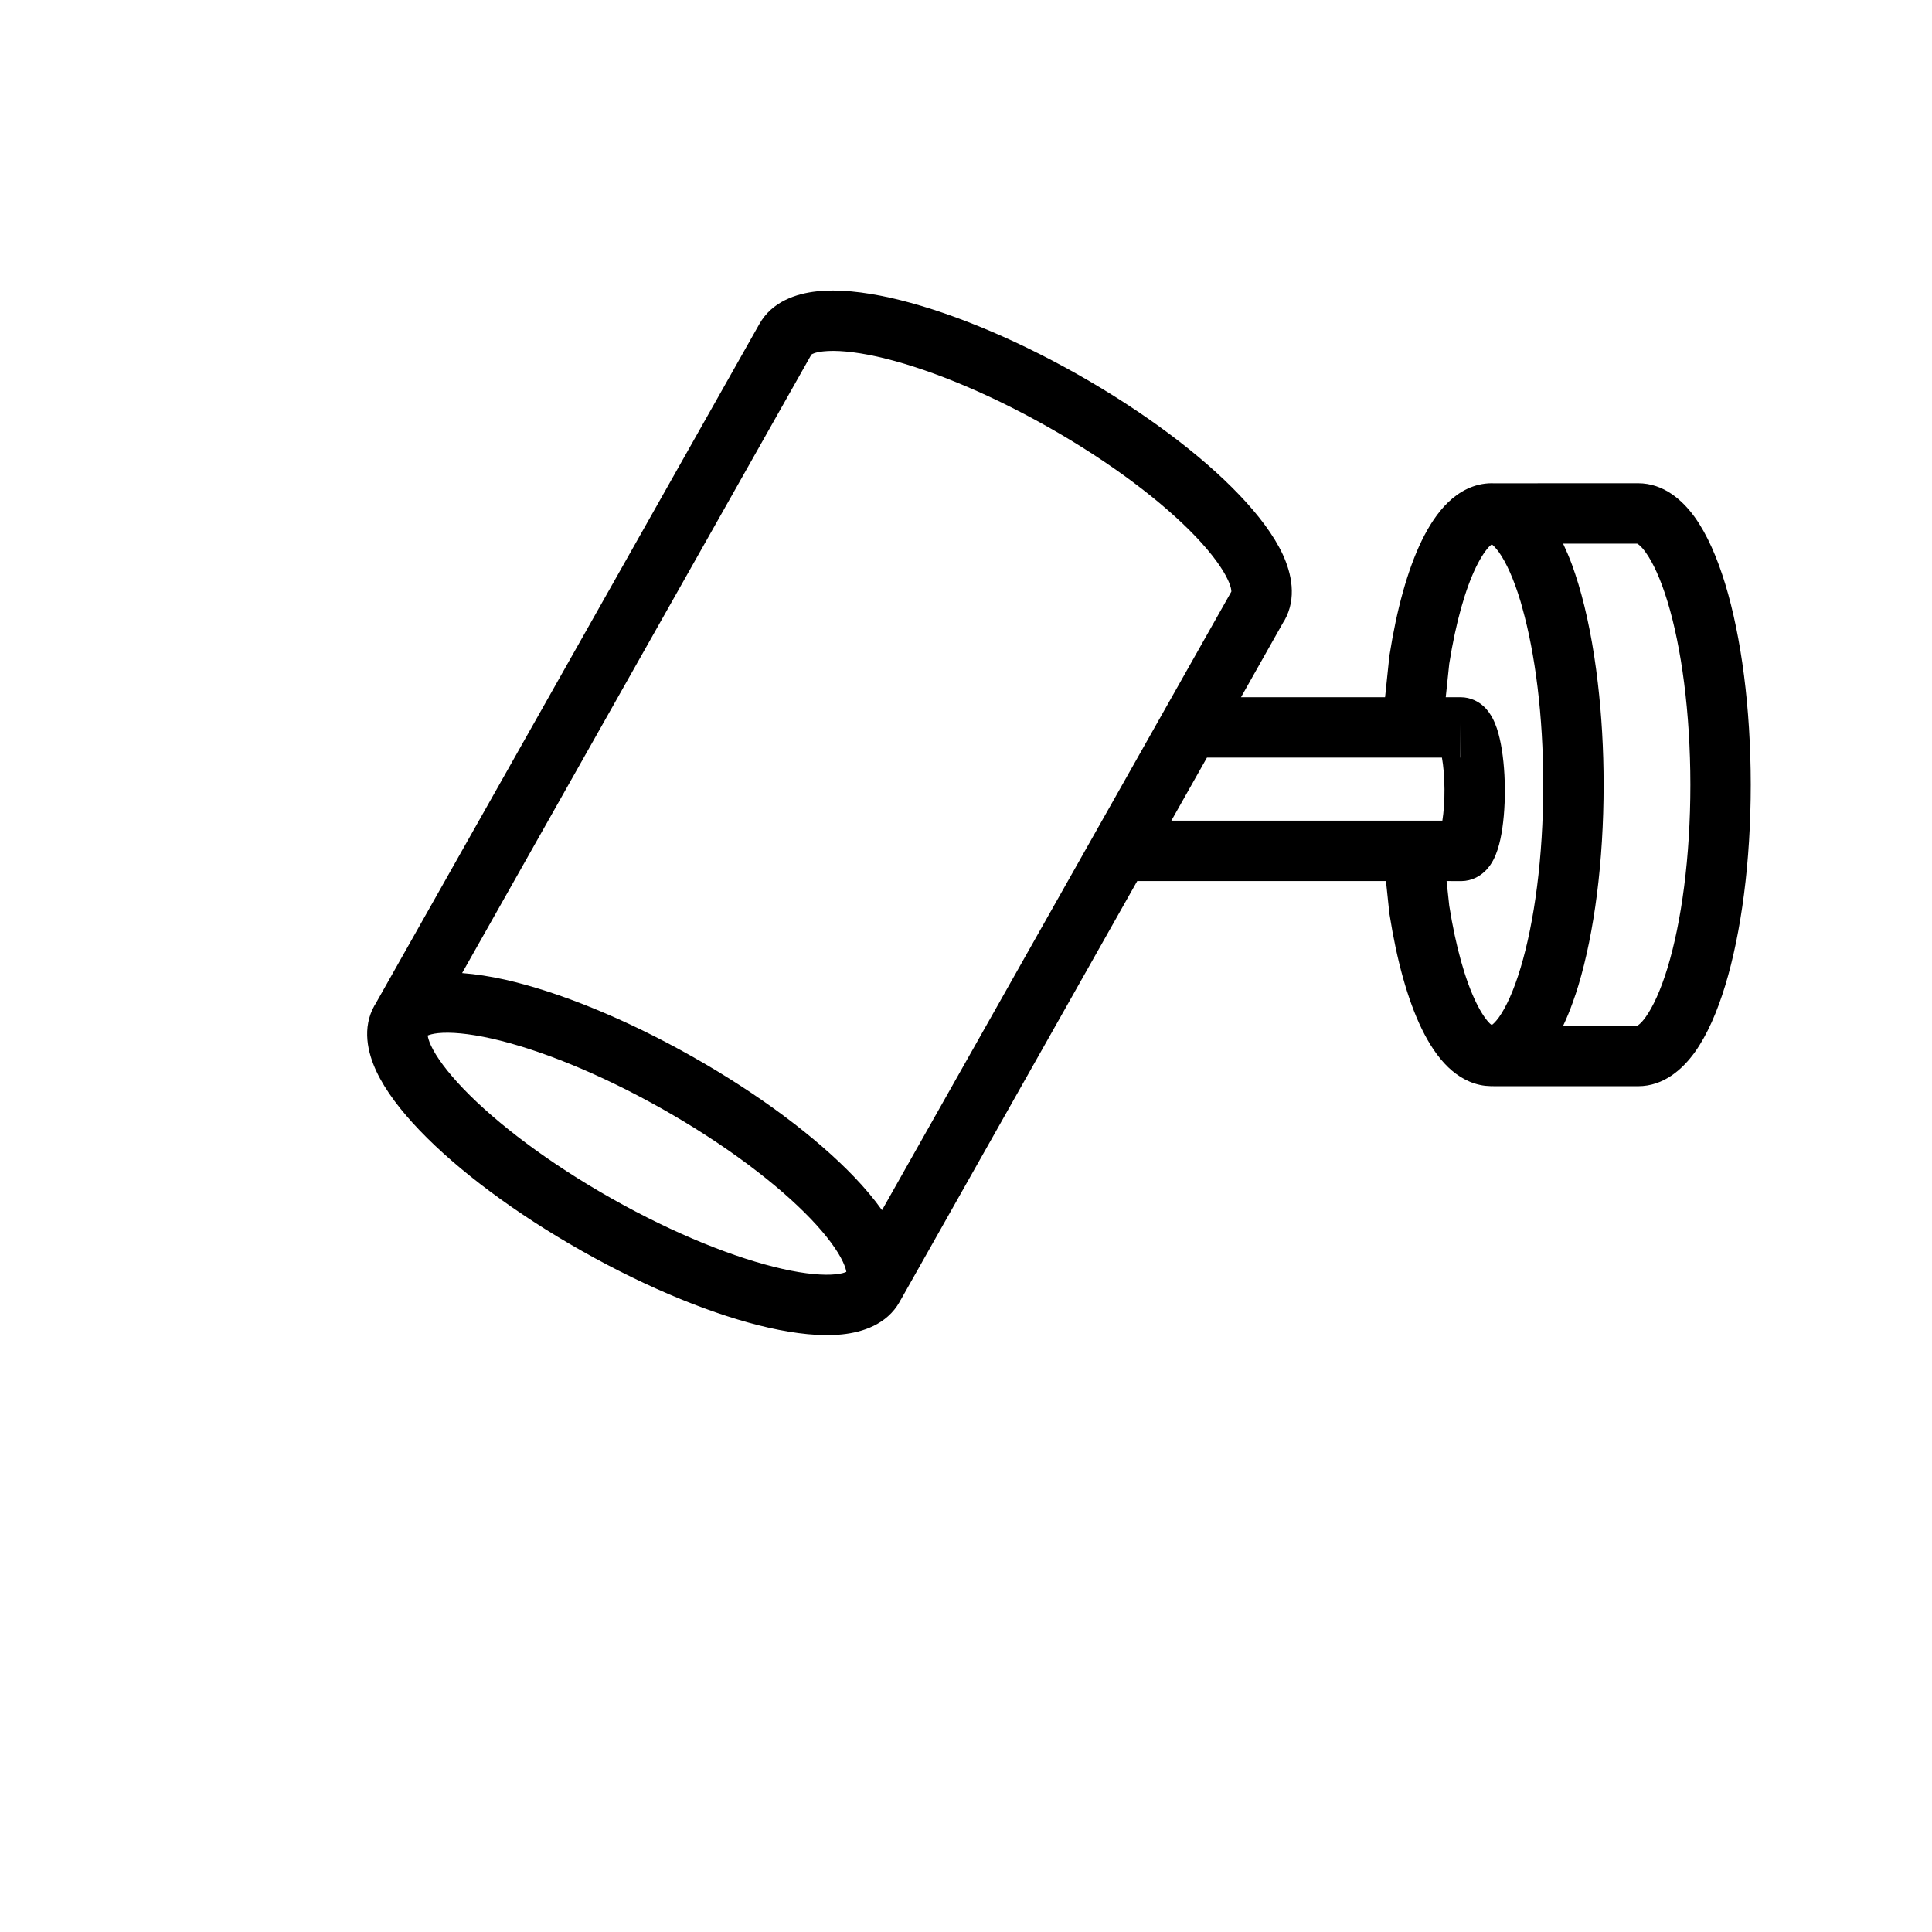
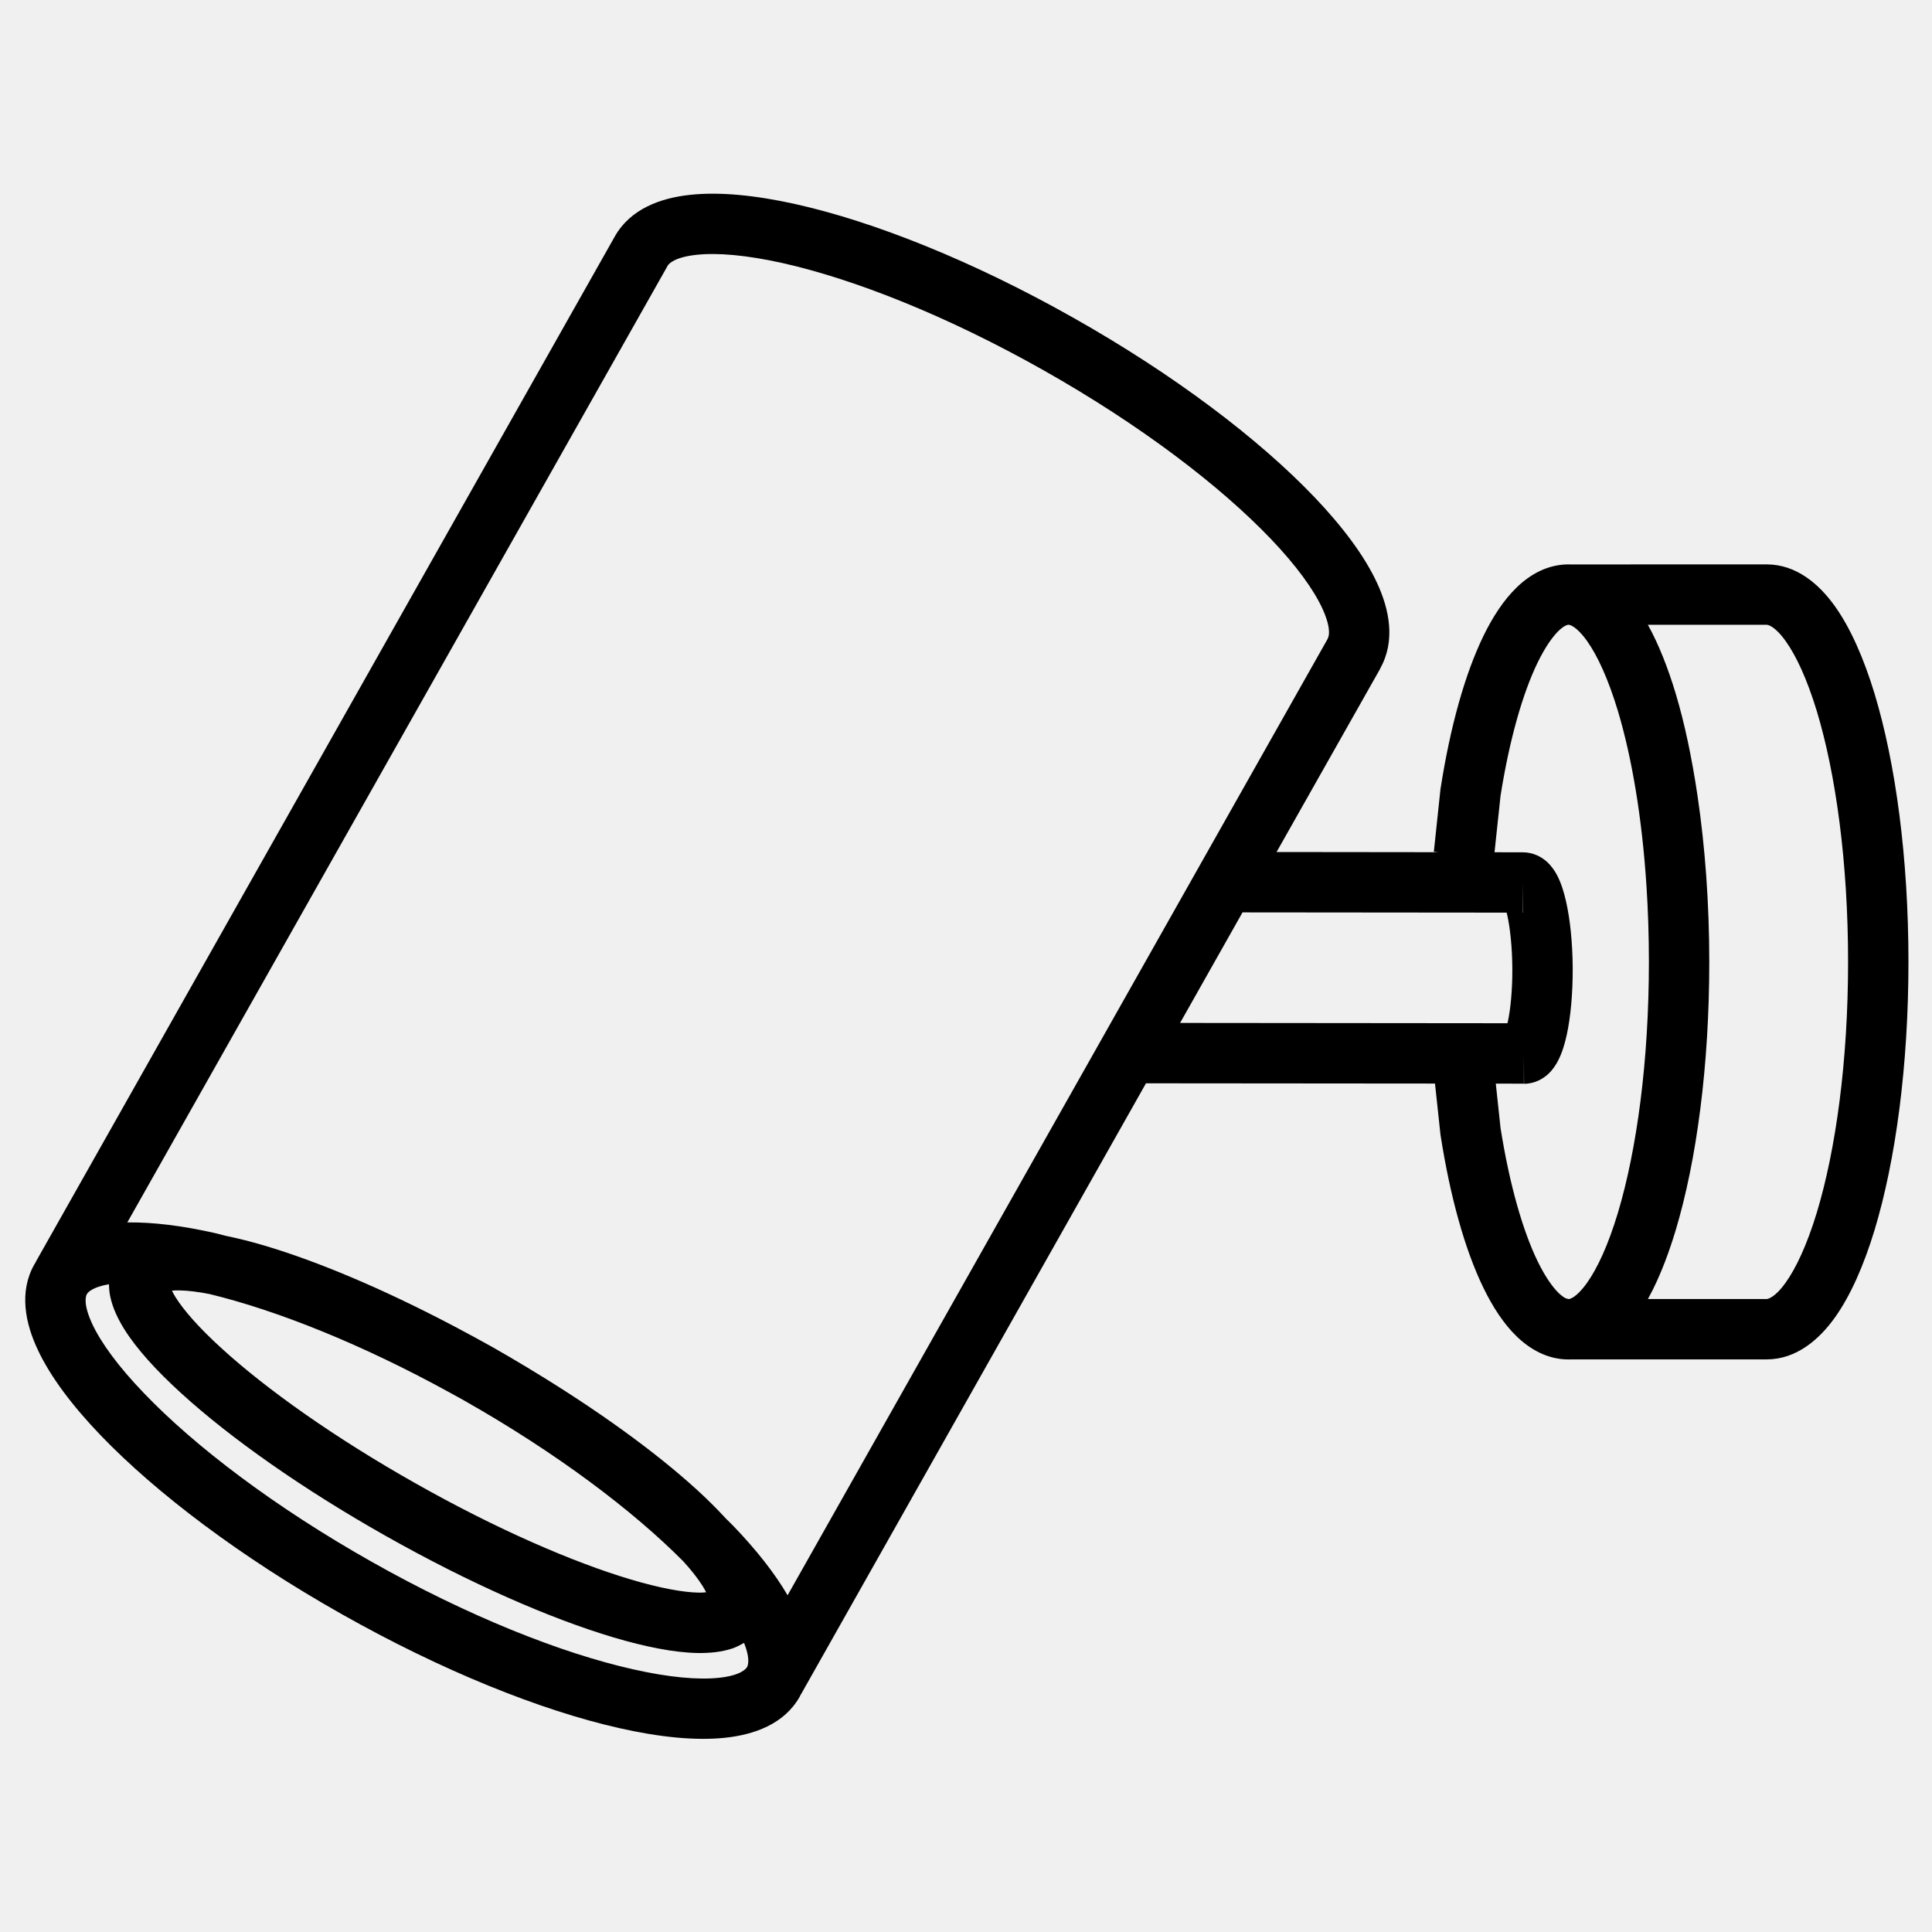
<svg xmlns="http://www.w3.org/2000/svg" width="32" height="32" viewBox="0 0 32 32" fill="none">
-   <rect width="32" height="32" fill="white" />
-   <path fill-rule="evenodd" clip-rule="evenodd" d="M13.528 4.826C13.882 4.787 14.301 4.833 14.743 4.931C15.632 5.13 16.732 5.57 17.842 6.197C18.953 6.825 19.9 7.539 20.529 8.199C20.841 8.526 21.097 8.861 21.247 9.184C21.39 9.495 21.484 9.906 21.274 10.278L21.272 10.277L20.555 11.548H22.941L23.012 10.869L23.016 10.844C23.133 10.099 23.312 9.441 23.548 8.955C23.666 8.713 23.81 8.488 23.987 8.318C24.166 8.146 24.411 8.004 24.709 8.004C24.717 8.004 24.725 8.005 24.733 8.005L27.131 8.004C27.559 8.004 27.87 8.288 28.07 8.565C28.278 8.855 28.444 9.242 28.576 9.675C28.841 10.547 28.997 11.721 28.998 12.997C28.998 14.273 28.841 15.448 28.576 16.32C28.444 16.753 28.278 17.14 28.07 17.43C27.87 17.707 27.559 17.991 27.131 17.991H24.733V17.989C24.725 17.989 24.717 17.991 24.709 17.991L24.6 17.984C24.351 17.955 24.144 17.827 23.987 17.677C23.81 17.507 23.666 17.282 23.548 17.04C23.312 16.554 23.133 15.896 23.016 15.151L23.012 15.126L22.956 14.593H18.836L14.915 21.537L14.913 21.535C14.908 21.544 14.905 21.555 14.9 21.564C14.689 21.937 14.287 22.066 13.95 22.101C13.596 22.138 13.178 22.091 12.737 21.992C11.849 21.792 10.751 21.349 9.64 20.721C8.53 20.094 7.583 19.382 6.953 18.725C6.64 18.399 6.385 18.066 6.234 17.744C6.09 17.436 5.992 17.026 6.203 16.653C6.208 16.644 6.215 16.635 6.22 16.626L12.578 5.366C12.788 4.994 13.188 4.863 13.528 4.826ZM7.256 17.112C7.163 17.122 7.111 17.14 7.084 17.151C7.088 17.18 7.099 17.233 7.139 17.319C7.225 17.503 7.4 17.746 7.675 18.033C8.221 18.602 9.081 19.258 10.131 19.851C11.181 20.444 12.189 20.843 12.957 21.016C13.345 21.104 13.644 21.127 13.845 21.106C13.94 21.096 13.992 21.078 14.018 21.066C14.014 21.037 14.001 20.985 13.961 20.899C13.875 20.716 13.701 20.472 13.426 20.185C12.881 19.617 12.019 18.96 10.969 18.367C9.919 17.774 8.913 17.375 8.144 17.202C7.757 17.115 7.458 17.091 7.256 17.112ZM13.636 5.82C13.497 5.835 13.449 5.865 13.439 5.873L7.654 16.117C7.879 16.134 8.118 16.171 8.365 16.226C9.253 16.427 10.351 16.87 11.461 17.497C12.572 18.124 13.518 18.836 14.148 19.493C14.322 19.675 14.478 19.86 14.609 20.044L20.395 9.799C20.396 9.782 20.394 9.725 20.338 9.605C20.253 9.421 20.079 9.176 19.805 8.888C19.261 8.318 18.401 7.661 17.351 7.068C16.302 6.476 15.295 6.077 14.526 5.906C14.138 5.82 13.838 5.798 13.636 5.82ZM25.89 9.004C25.941 9.113 25.991 9.229 26.036 9.35C26.074 9.455 26.11 9.564 26.144 9.676C26.285 10.144 26.394 10.7 26.465 11.312C26.527 11.839 26.561 12.408 26.561 12.998C26.561 14.273 26.406 15.448 26.144 16.319C26.115 16.416 26.083 16.511 26.05 16.602C26.002 16.739 25.947 16.869 25.89 16.991H27.116C27.129 16.984 27.179 16.955 27.257 16.846C27.376 16.68 27.504 16.409 27.62 16.029C27.849 15.275 27.998 14.203 27.998 12.997C27.997 11.792 27.849 10.72 27.62 9.966C27.504 9.585 27.376 9.313 27.257 9.148C27.179 9.039 27.13 9.01 27.116 9.004H25.89ZM24.679 9.04C24.618 9.099 24.537 9.21 24.448 9.392C24.272 9.755 24.113 10.304 24.004 10.994L23.946 11.548H24.189C24.365 11.547 24.495 11.628 24.571 11.696C24.644 11.762 24.69 11.838 24.719 11.891C24.777 11.999 24.815 12.123 24.84 12.234C24.893 12.464 24.923 12.758 24.925 13.066C24.927 13.374 24.901 13.669 24.851 13.9C24.827 14.011 24.791 14.135 24.734 14.244C24.706 14.298 24.66 14.372 24.587 14.439C24.512 14.509 24.382 14.592 24.205 14.594L24.202 14.073V14.594L23.96 14.593L24.004 15.001C24.113 15.691 24.272 16.24 24.448 16.602C24.537 16.785 24.618 16.896 24.679 16.955C24.691 16.966 24.702 16.972 24.709 16.977C24.733 16.96 24.773 16.924 24.828 16.848C24.945 16.682 25.072 16.411 25.186 16.03C25.413 15.275 25.561 14.203 25.561 12.997C25.561 11.846 25.425 10.818 25.215 10.07C25.205 10.034 25.196 9.999 25.186 9.965C25.072 9.584 24.945 9.313 24.828 9.147C24.797 9.104 24.77 9.074 24.75 9.053C24.733 9.036 24.72 9.024 24.709 9.016C24.702 9.022 24.691 9.029 24.679 9.04ZM19.401 13.593H23.89C23.911 13.457 23.927 13.278 23.925 13.073C23.924 12.866 23.907 12.683 23.883 12.548H19.991L19.401 13.593ZM24.189 12.547L24.192 12.548L24.189 11.974V12.547Z" fill="black" />
+   <path fill-rule="evenodd" clip-rule="evenodd" d="M11.424 3.228C11.919 3.173 12.52 3.235 13.173 3.38C14.484 3.672 16.12 4.327 17.781 5.265C19.442 6.202 20.848 7.266 21.775 8.238C22.236 8.722 22.6 9.205 22.809 9.657C23.013 10.097 23.117 10.616 22.86 11.072L22.862 11.073L21.144 14.112L23.828 14.115L23.749 14.107L23.859 13.068L23.861 13.056L23.863 13.044C24.02 12.045 24.26 11.173 24.569 10.536C24.723 10.219 24.907 9.935 25.126 9.725C25.347 9.512 25.636 9.348 25.98 9.348C25.991 9.348 26.002 9.348 26.012 9.349L29.261 9.348C29.755 9.348 30.129 9.676 30.387 10.034C30.652 10.404 30.871 10.908 31.047 11.484C31.399 12.644 31.61 14.217 31.61 15.932C31.61 17.646 31.399 19.219 31.047 20.379C30.871 20.956 30.652 21.459 30.387 21.829C30.129 22.187 29.755 22.515 29.261 22.516H26.012C26.002 22.516 25.991 22.517 25.98 22.517C25.636 22.517 25.347 22.352 25.126 22.14C24.906 21.929 24.723 21.645 24.569 21.328C24.26 20.692 24.02 19.819 23.863 18.82L23.861 18.809L23.859 18.796L23.768 17.947L18.981 17.943L13.268 28.061L13.266 28.06C13.259 28.074 13.253 28.089 13.245 28.104C12.988 28.559 12.486 28.733 12.007 28.783C11.512 28.835 10.913 28.771 10.261 28.624C8.952 28.329 7.318 27.672 5.658 26.734C3.998 25.797 2.592 24.737 1.663 23.769C1.201 23.287 0.836 22.806 0.625 22.355C0.42 21.919 0.311 21.4 0.568 20.944C0.576 20.93 0.585 20.916 0.594 20.902L0.592 20.901L10.184 3.915C10.442 3.459 10.942 3.28 11.424 3.228ZM1.805 21.271C1.533 21.317 1.456 21.404 1.438 21.436C1.419 21.471 1.377 21.605 1.529 21.931C1.675 22.243 1.96 22.634 2.385 23.076C3.229 23.957 4.55 24.961 6.149 25.864C7.749 26.768 9.291 27.38 10.481 27.648C11.079 27.783 11.56 27.826 11.903 27.79C12.261 27.753 12.354 27.646 12.374 27.611C12.391 27.58 12.427 27.469 12.324 27.211C12.26 27.248 12.196 27.281 12.132 27.303C11.95 27.364 11.749 27.382 11.555 27.379C11.164 27.372 10.685 27.276 10.163 27.121C9.11 26.808 7.772 26.221 6.388 25.439C5.006 24.659 3.812 23.816 3.001 23.076C2.598 22.709 2.268 22.349 2.06 22.018C1.957 21.852 1.869 21.672 1.828 21.484C1.813 21.418 1.806 21.346 1.805 21.271ZM12.956 4.356C12.357 4.223 11.876 4.183 11.532 4.221C11.177 4.26 11.078 4.365 11.055 4.405L11.056 4.406L2.109 20.247C2.538 20.241 3.029 20.304 3.553 20.422C3.614 20.436 3.676 20.453 3.739 20.469C3.943 20.511 4.158 20.565 4.381 20.631C5.261 20.892 6.34 21.347 7.479 21.945C7.509 21.961 7.538 21.977 7.568 21.992C7.762 22.095 7.959 22.201 8.155 22.311C8.355 22.424 8.55 22.54 8.742 22.655C8.757 22.664 8.772 22.674 8.787 22.683C9.9 23.355 10.859 24.051 11.544 24.676C11.721 24.837 11.882 24.999 12.027 25.156C12.068 25.198 12.111 25.237 12.15 25.278C12.521 25.665 12.829 26.052 13.045 26.423L21.99 10.582L22.007 10.533C22.021 10.463 22.016 10.323 21.902 10.077C21.757 9.764 21.474 9.371 21.051 8.928C20.208 8.045 18.889 7.039 17.29 6.136C15.69 5.232 14.147 4.622 12.956 4.356ZM2.848 21.377C2.863 21.407 2.881 21.444 2.907 21.485C3.045 21.706 3.3 21.996 3.674 22.336C4.415 23.012 5.543 23.813 6.881 24.568C8.218 25.324 9.487 25.875 10.448 26.161C10.932 26.305 11.313 26.374 11.573 26.379C11.621 26.38 11.662 26.376 11.695 26.373C11.68 26.343 11.662 26.307 11.636 26.267C11.563 26.15 11.457 26.014 11.318 25.861C10.479 25.016 9.22 24.067 7.707 23.208C7.692 23.2 7.678 23.191 7.663 23.183C7.598 23.146 7.533 23.112 7.469 23.076C6.001 22.267 4.594 21.706 3.473 21.434C3.275 21.395 3.106 21.375 2.97 21.373C2.922 21.372 2.882 21.374 2.848 21.377ZM25.98 10.348C25.971 10.348 25.918 10.351 25.818 10.446C25.715 10.546 25.594 10.716 25.468 10.974C25.221 11.483 25.003 12.241 24.854 13.178L24.754 14.116L25.223 14.117C25.405 14.117 25.541 14.201 25.622 14.274C25.701 14.346 25.753 14.428 25.787 14.491C25.856 14.619 25.902 14.772 25.936 14.919C26.006 15.22 26.046 15.613 26.049 16.029C26.051 16.446 26.016 16.839 25.95 17.142C25.918 17.288 25.873 17.441 25.806 17.569C25.773 17.633 25.721 17.717 25.643 17.789C25.562 17.864 25.426 17.95 25.243 17.951L25.24 17.469V17.949L24.775 17.948L24.854 18.686C25.003 19.623 25.221 20.381 25.468 20.891C25.594 21.148 25.715 21.319 25.818 21.418C25.868 21.465 25.905 21.49 25.932 21.503L25.98 21.517C25.993 21.517 26.103 21.505 26.286 21.248C26.461 21.002 26.639 20.614 26.797 20.09C27.11 19.047 27.311 17.577 27.311 15.932C27.311 15.5 27.297 15.081 27.271 14.678C27.198 13.545 27.028 12.543 26.797 11.774C26.639 11.25 26.461 10.862 26.286 10.616C26.103 10.36 25.992 10.348 25.98 10.348ZM27.294 10.348C27.472 10.67 27.625 11.057 27.754 11.485C27.903 11.981 28.023 12.553 28.116 13.178C28.24 14.015 28.311 14.95 28.311 15.933C28.311 16.79 28.259 17.612 28.163 18.364C28.115 18.74 28.057 19.099 27.988 19.436C27.919 19.774 27.841 20.089 27.754 20.379C27.645 20.739 27.52 21.071 27.377 21.359C27.35 21.413 27.323 21.465 27.295 21.516H29.261C29.277 21.515 29.391 21.502 29.575 21.246C29.751 21 29.931 20.612 30.091 20.088C30.407 19.046 30.61 17.576 30.61 15.932C30.61 14.287 30.407 12.817 30.091 11.775C29.931 11.251 29.752 10.863 29.575 10.617C29.391 10.361 29.277 10.348 29.261 10.348H27.294ZM19.546 16.943L24.968 16.948C24.969 16.942 24.972 16.936 24.973 16.929C25.019 16.718 25.051 16.401 25.049 16.035C25.046 15.67 25.01 15.354 24.962 15.144C24.959 15.134 24.956 15.125 24.954 15.116L20.58 15.112L19.546 16.943ZM25.221 15.116C25.223 15.116 25.224 15.117 25.225 15.117L25.223 14.591L25.221 15.116Z" fill="black" />
</svg>
